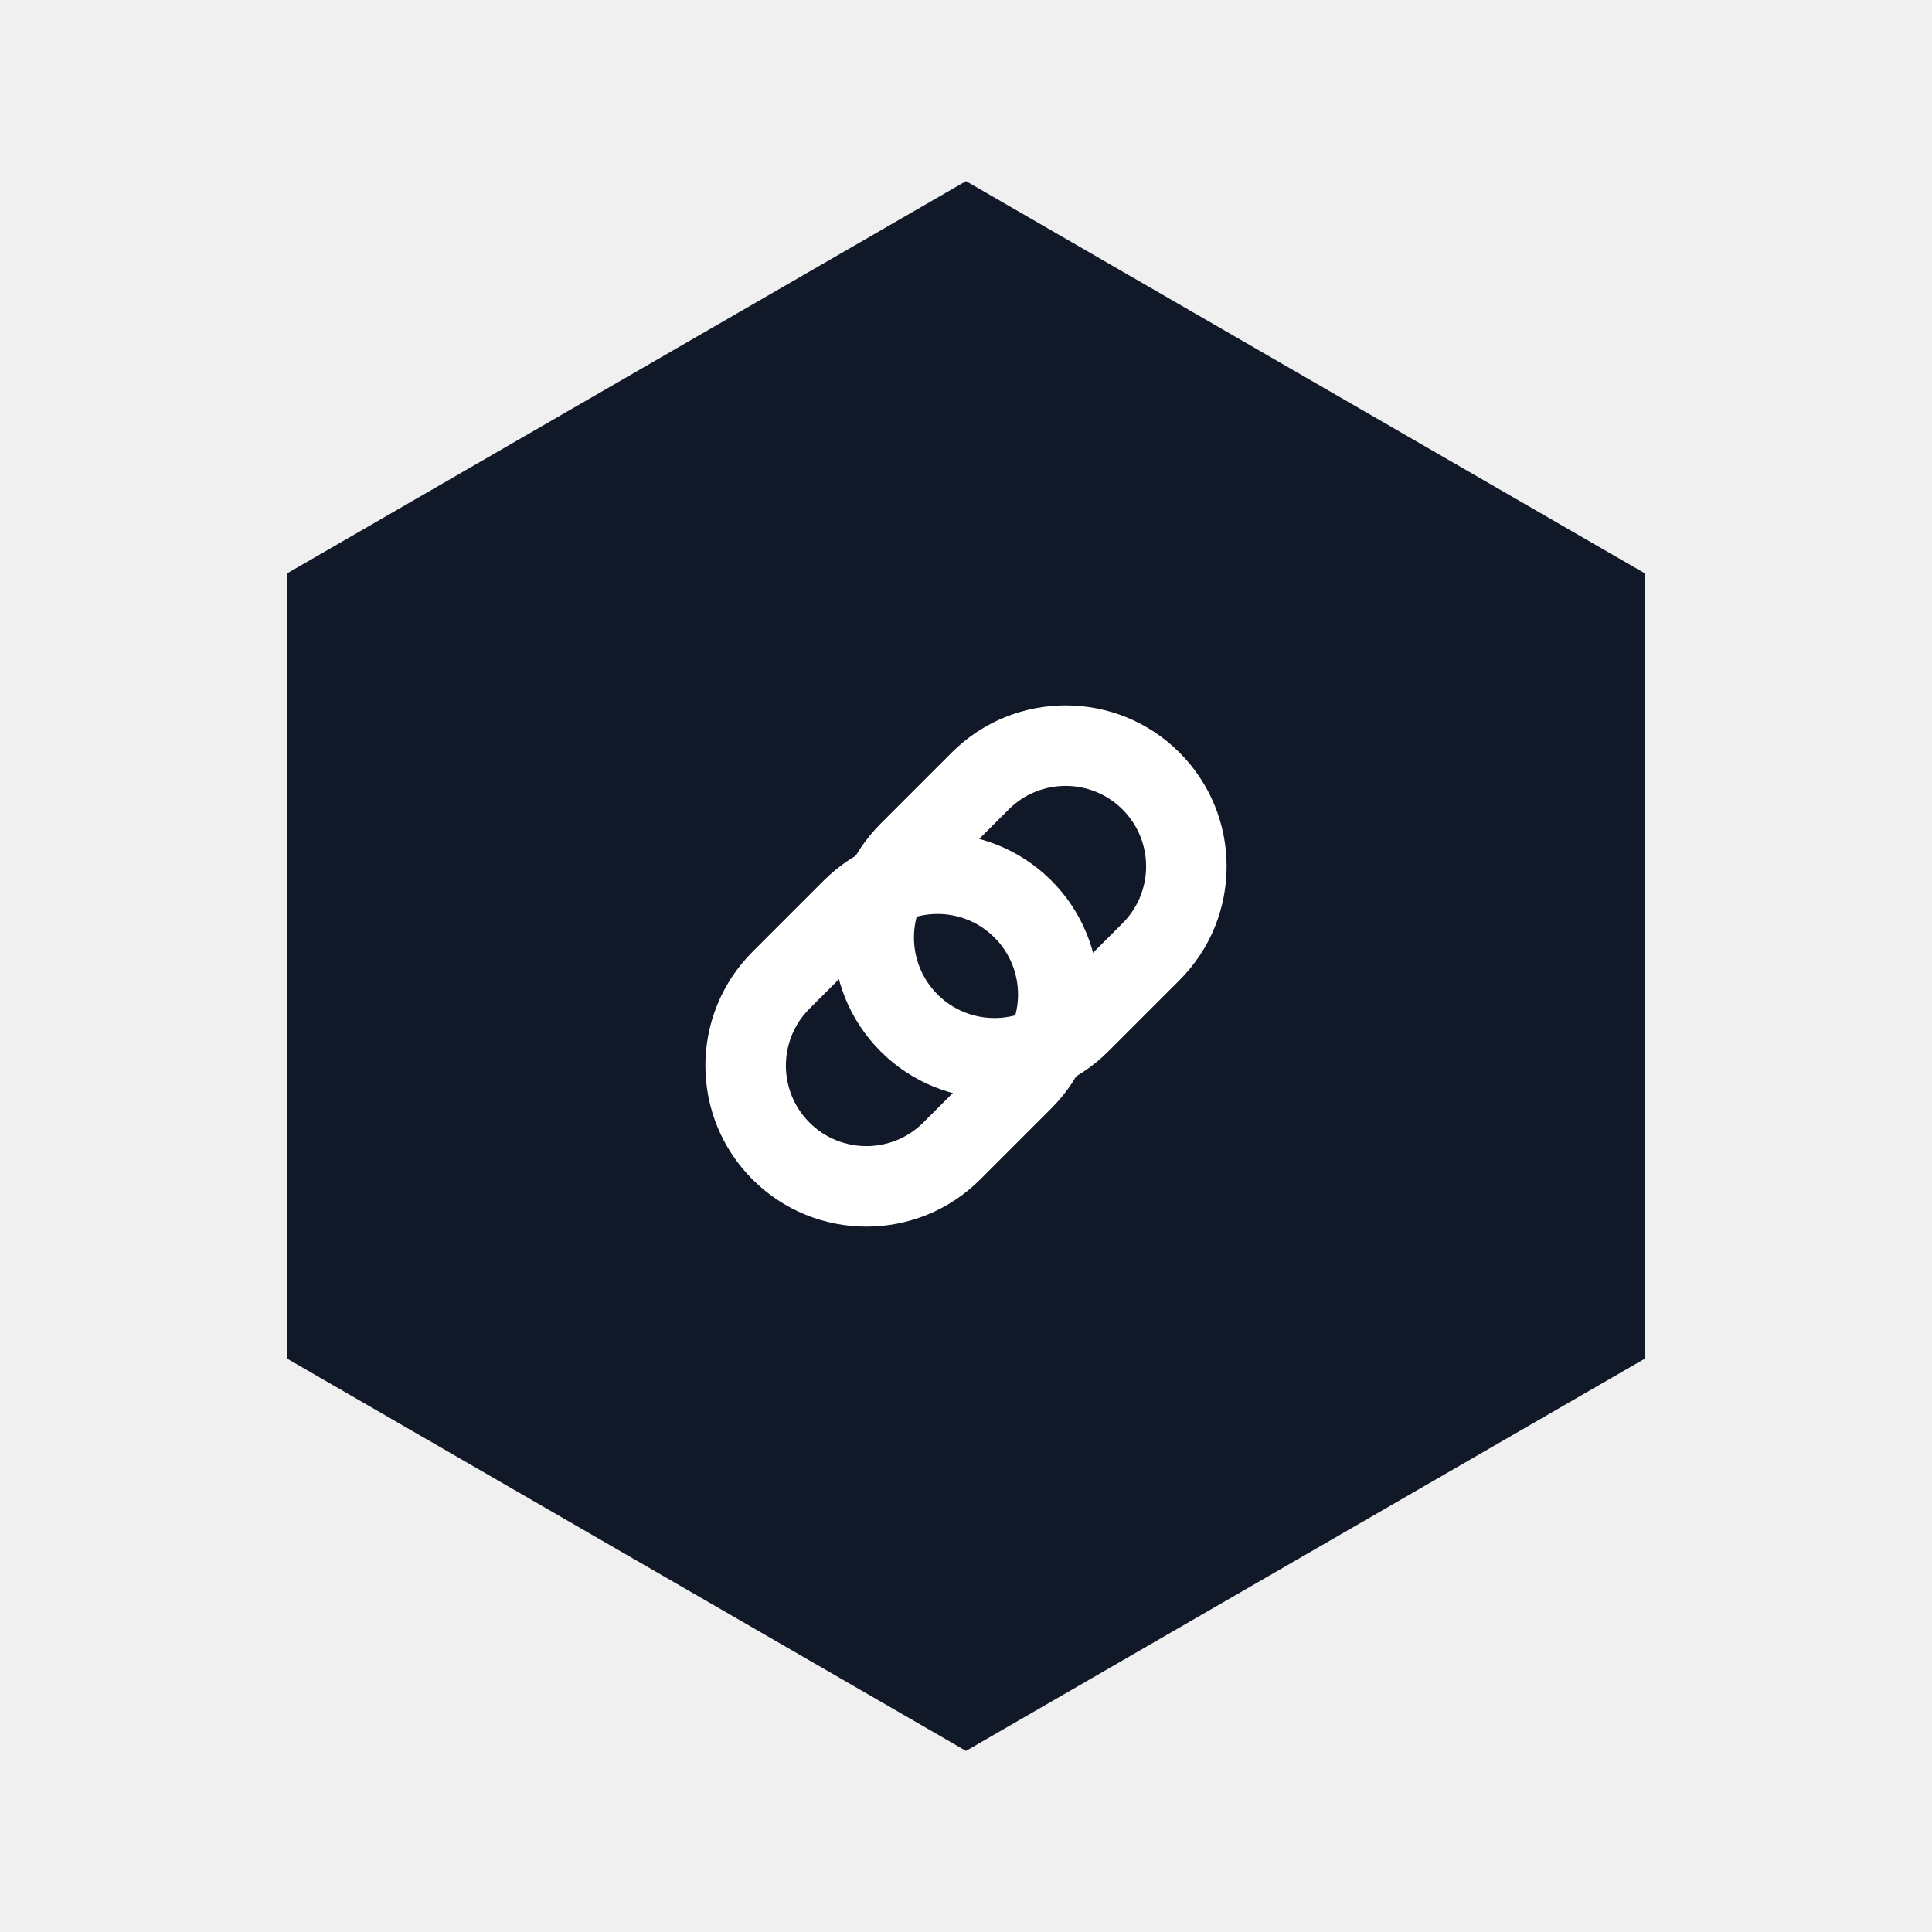
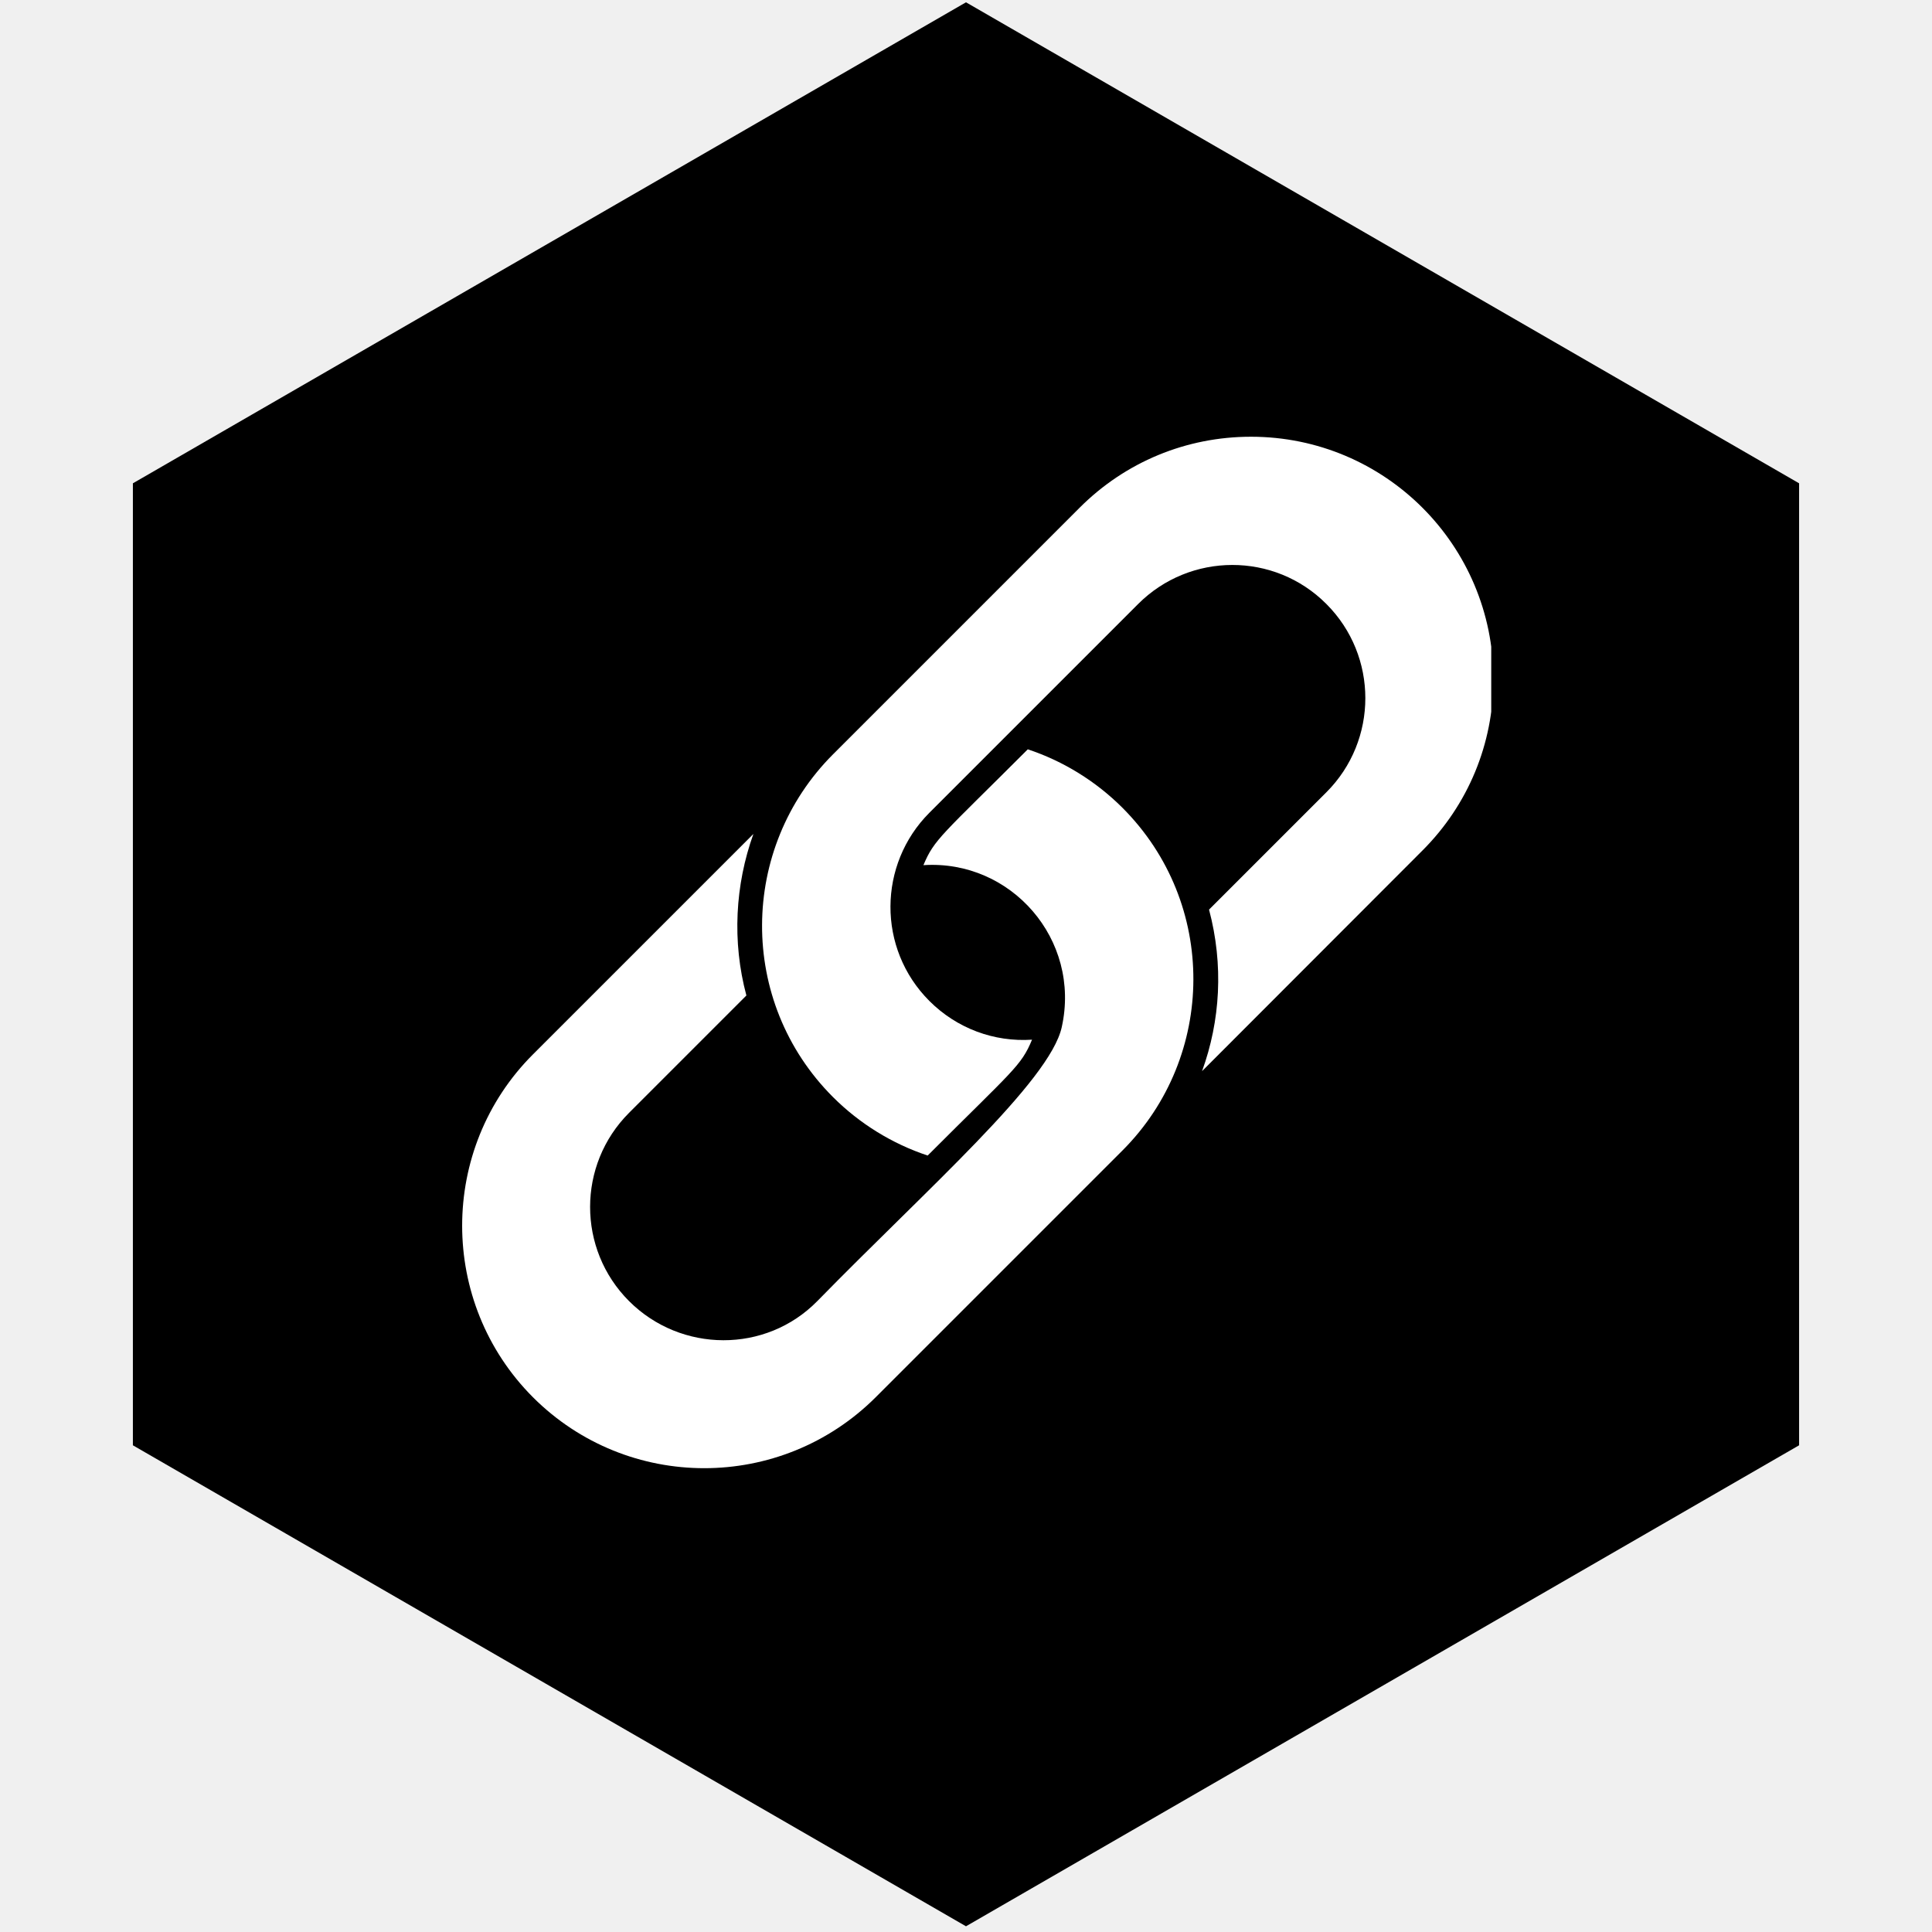
- <svg xmlns="http://www.w3.org/2000/svg" width="512" height="512" viewBox="0 0 192 192">
-   <g transform="translate(96,96)">
-     <polygon points="0,-78 67.5,-39 67.5,39 0,78 -67.5,39 -67.5,-39" fill="#111827" />
-     <g transform="rotate(-45)" fill="#fff">
-       <path d="M-14,-16 h10 a16,16 0 0 1 0,32 h-10 a16,16 0 0 1 0,-32 z M-4,-8 h-10 a8,8 0 0 0 0,16 h10 a8,8 0 0 0 0,-16 z" />
-       <path d="M14,16 h-10 a16,16 0 0 1 0,-32 h10 a16,16 0 0 1 0,32 z M4,8 h10 a8,8 0 0 0 0,-16 h-10 a8,8 0 0 0 0,16 z" />
+ <svg xmlns="http://www.w3.org/2000/svg" width="512" height="512" viewBox="0 0 567 567" preserveAspectRatio="xMidYMid meet" version="1.0">
+   <defs>
+     <clipPath id="b1">
+       <path d="M 0.5 0 L 566.5 0 L 566.5 566 L 0.5 566 Z" clip-rule="nonzero" />
+     </clipPath>
+     <clipPath id="b2">
+       <path d="M 0.5 0 L 566.5 0 L 566.5 566 L 0.5 566 Z" clip-rule="nonzero" />
+     </clipPath>
+     <clipPath id="b3">
+       <path d="M 39 0 L 528 0 L 528 566 L 39 566 Z" clip-rule="nonzero" />
+     </clipPath>
+     <clipPath id="b4">
+       <path d="M 161.34 -70.059 L 650.512 212.363 L 405.906 636.031 L -83.266 353.609 Z" clip-rule="nonzero" />
+     </clipPath>
+     <clipPath id="b5">
+       <path d="M 161.34 -70.059 L 650.512 212.363 L 405.906 636.031 L -83.266 353.609 Z" clip-rule="nonzero" />
+     </clipPath>
+     <clipPath id="b6">
+       <path d="M 223 128.172 L 437.645 128.172 L 437.645 340 L 223 340 Z" clip-rule="nonzero" />
+     </clipPath>
+     <clipPath id="b7">
+       <rect x="0" width="567" y="0" height="566" />
+     </clipPath>
+     <clipPath id="b8">
+       <rect x="0" width="567" y="0" height="566" />
+     </clipPath>
+   </defs>
+   <g clip-path="url(#b1)">
+     <g clip-path="url(#b8)">
+       <g clip-path="url(#b2)">
+         <g clip-path="url(#b7)">
+           <g clip-path="url(#b3)">
+             <g clip-path="url(#b4)">
+               <g clip-path="url(#b5)">
+                 <path fill="#000000" d="M 527.996 141.84 L 527.996 424.16 L 283.496 565.324 L 39 424.164 L 39 141.84 L 283.5 0.676 L 527.996 141.84" fill-opacity="1" fill-rule="nonzero" />
+               </g>
+             </g>
+           </g>
+           <path fill="#ffffff" d="M 329.402 237.055 C 321.637 229.289 312.035 223.352 301.633 219.91 C 276.277 245.262 274.227 246.215 271.004 253.906 C 296.723 252.223 317.312 275.742 311.598 301.461 C 308.078 317.363 272.176 348.797 239.863 381.844 C 224.766 397.23 199.855 397.086 184.613 381.844 C 169.371 366.602 169.371 341.836 184.613 326.594 L 219.051 292.156 C 214.801 276.328 215.754 259.621 221.105 244.75 L 156.402 309.449 C 128.707 337.145 128.707 382.281 156.402 410.055 C 184.176 437.824 229.164 437.824 257.008 410.055 L 329.402 337.66 C 356.953 310.109 357.395 265.047 329.402 237.055 Z M 329.402 237.055" fill-opacity="1" fill-rule="nonzero" />
+           <g clip-path="url(#b6)">
+             <path fill="#ffffff" d="M 417.477 249.586 C 430.887 236.176 438.285 218.297 438.285 199.32 C 438.285 160.043 406.484 128.172 367.137 128.172 C 348.16 128.172 330.281 135.57 316.871 148.98 C 298.773 167.078 262.578 203.277 244.477 221.375 C 217 248.852 216.414 293.914 244.477 321.98 C 252.246 329.746 261.844 335.68 272.25 339.125 C 297.453 313.918 299.652 312.895 302.879 305.125 C 291.738 305.859 280.82 301.828 272.762 293.77 C 257.375 278.383 257.668 253.613 272.762 238.52 C 286.242 225.039 320.242 191.039 334.02 177.262 C 349.258 162.023 374.027 161.949 389.266 177.262 C 404.508 192.504 404.508 217.27 389.266 232.512 L 354.828 266.949 C 359.152 283.219 358.125 299.629 352.777 314.359 Z M 417.477 249.586" fill-opacity="1" fill-rule="nonzero" />
+           </g>
+         </g>
+       </g>
    </g>
  </g>
</svg>
